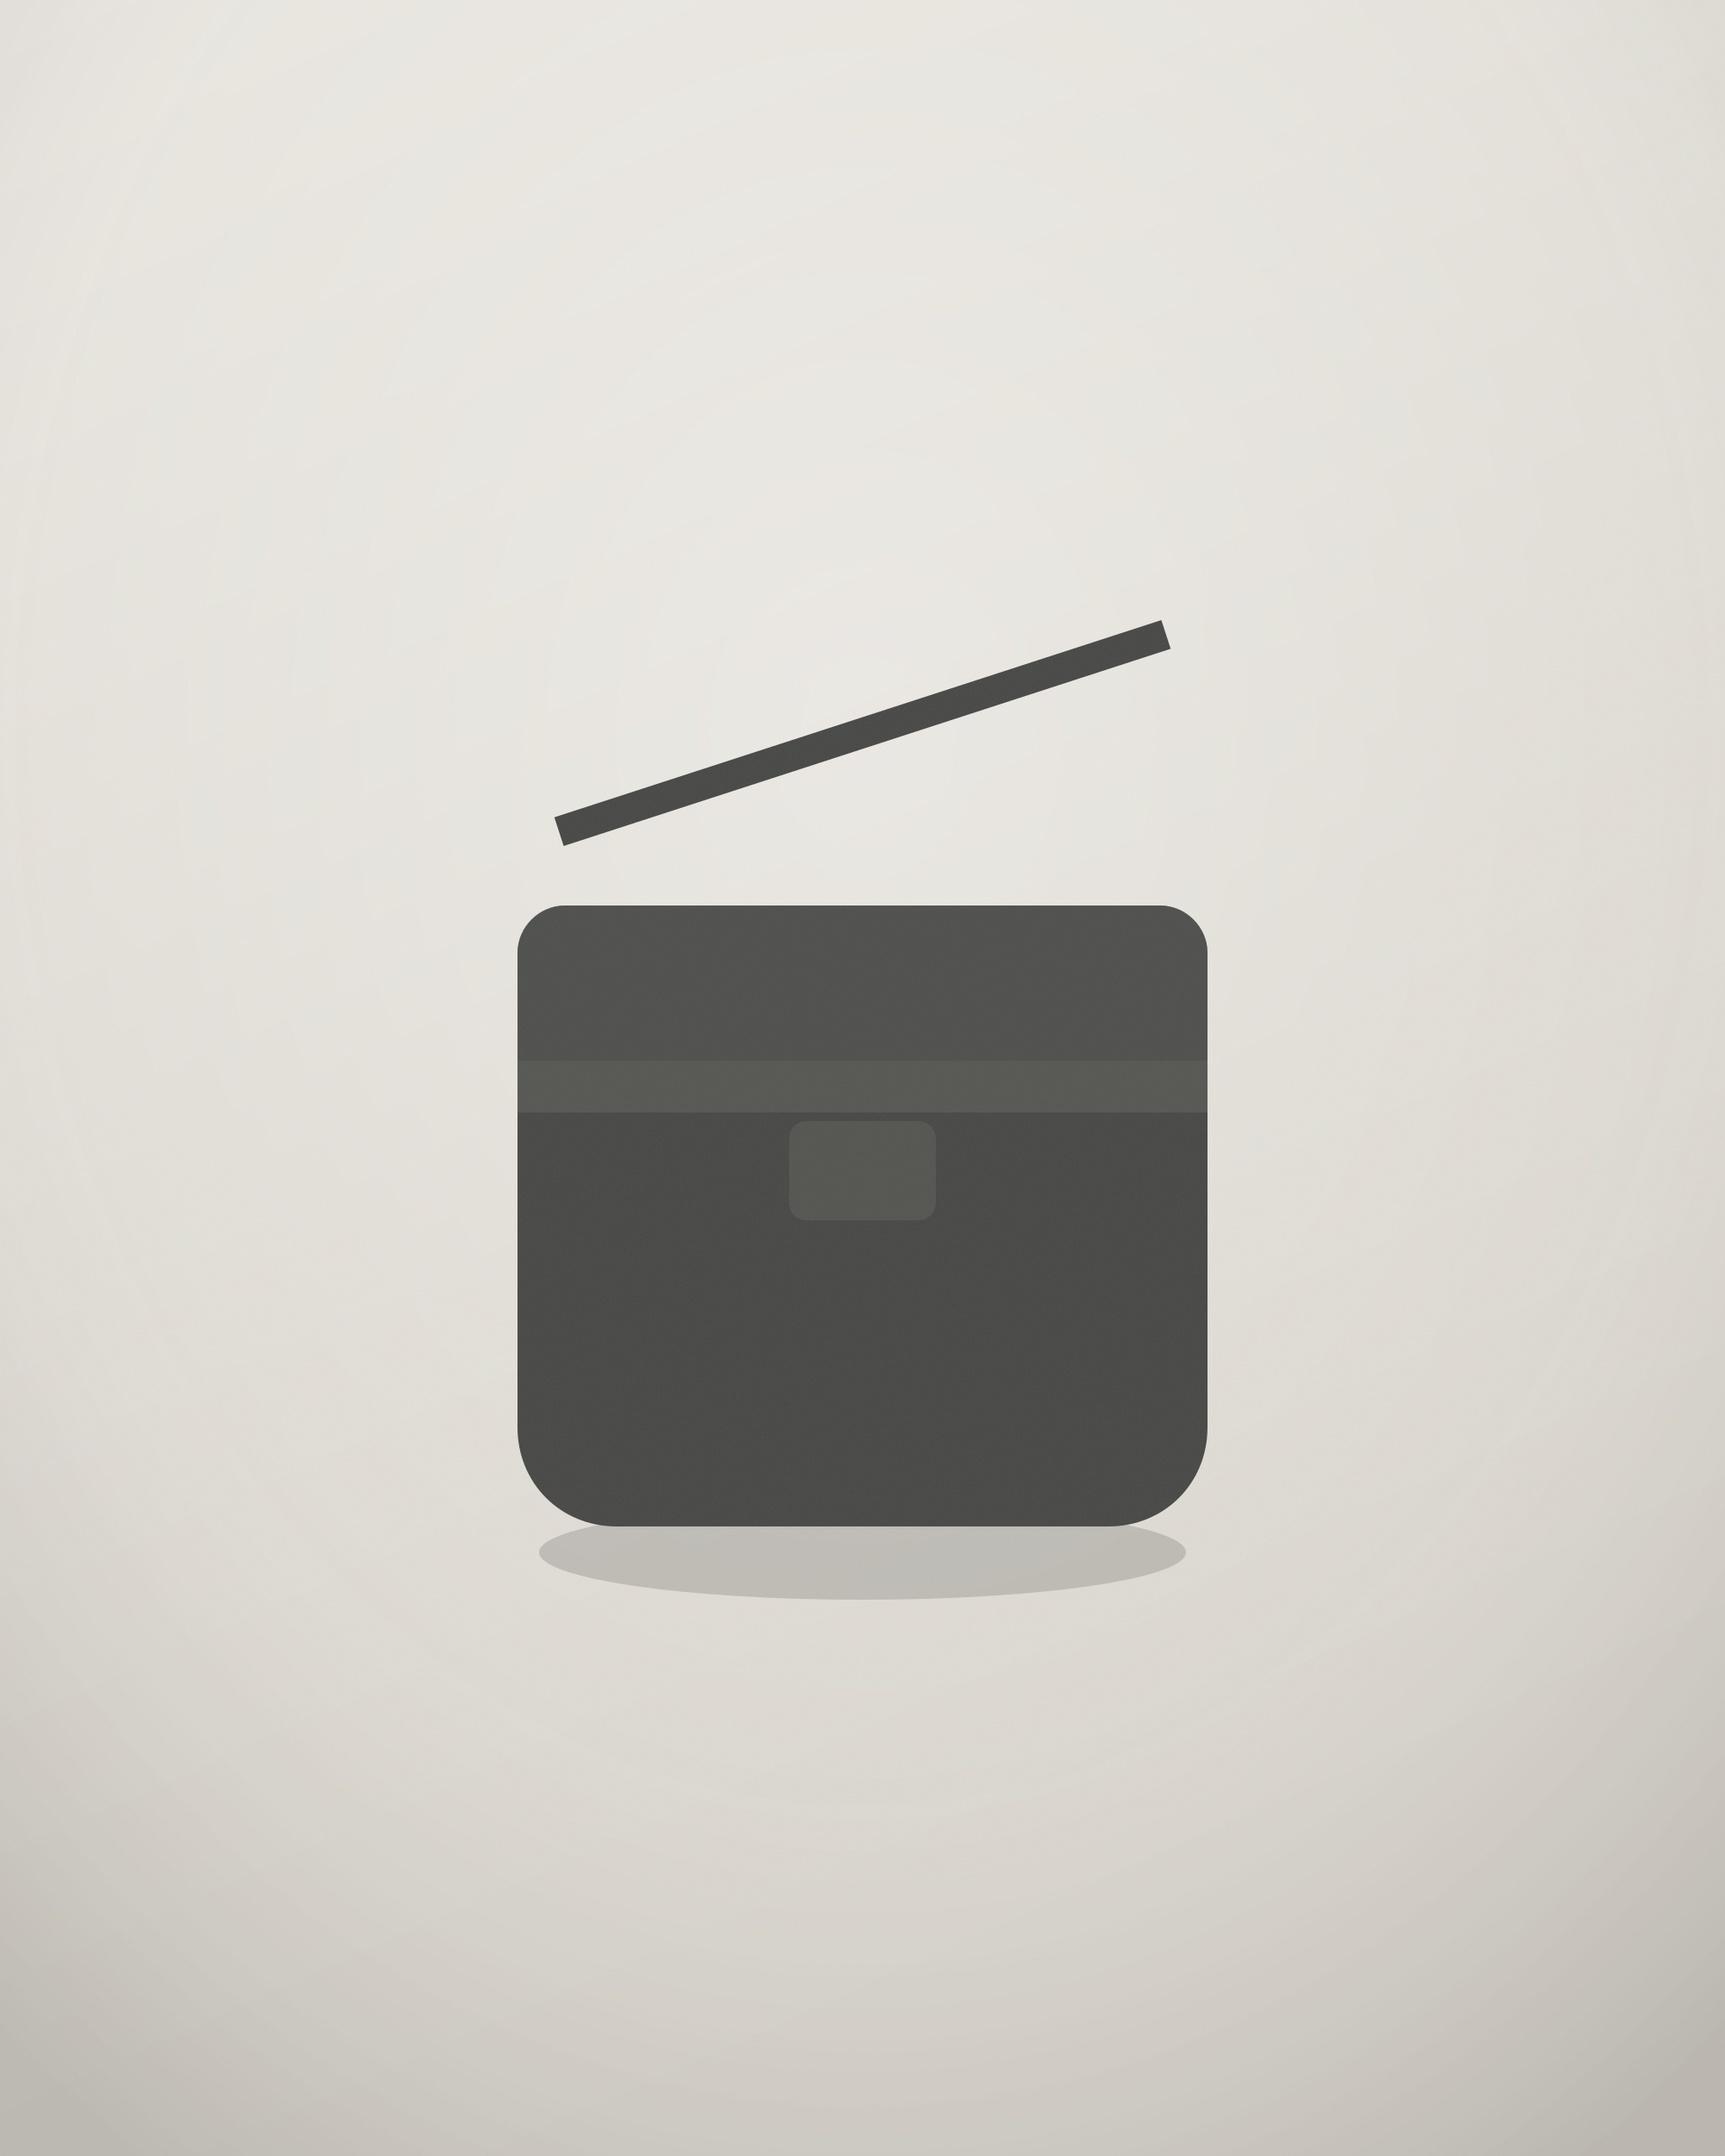
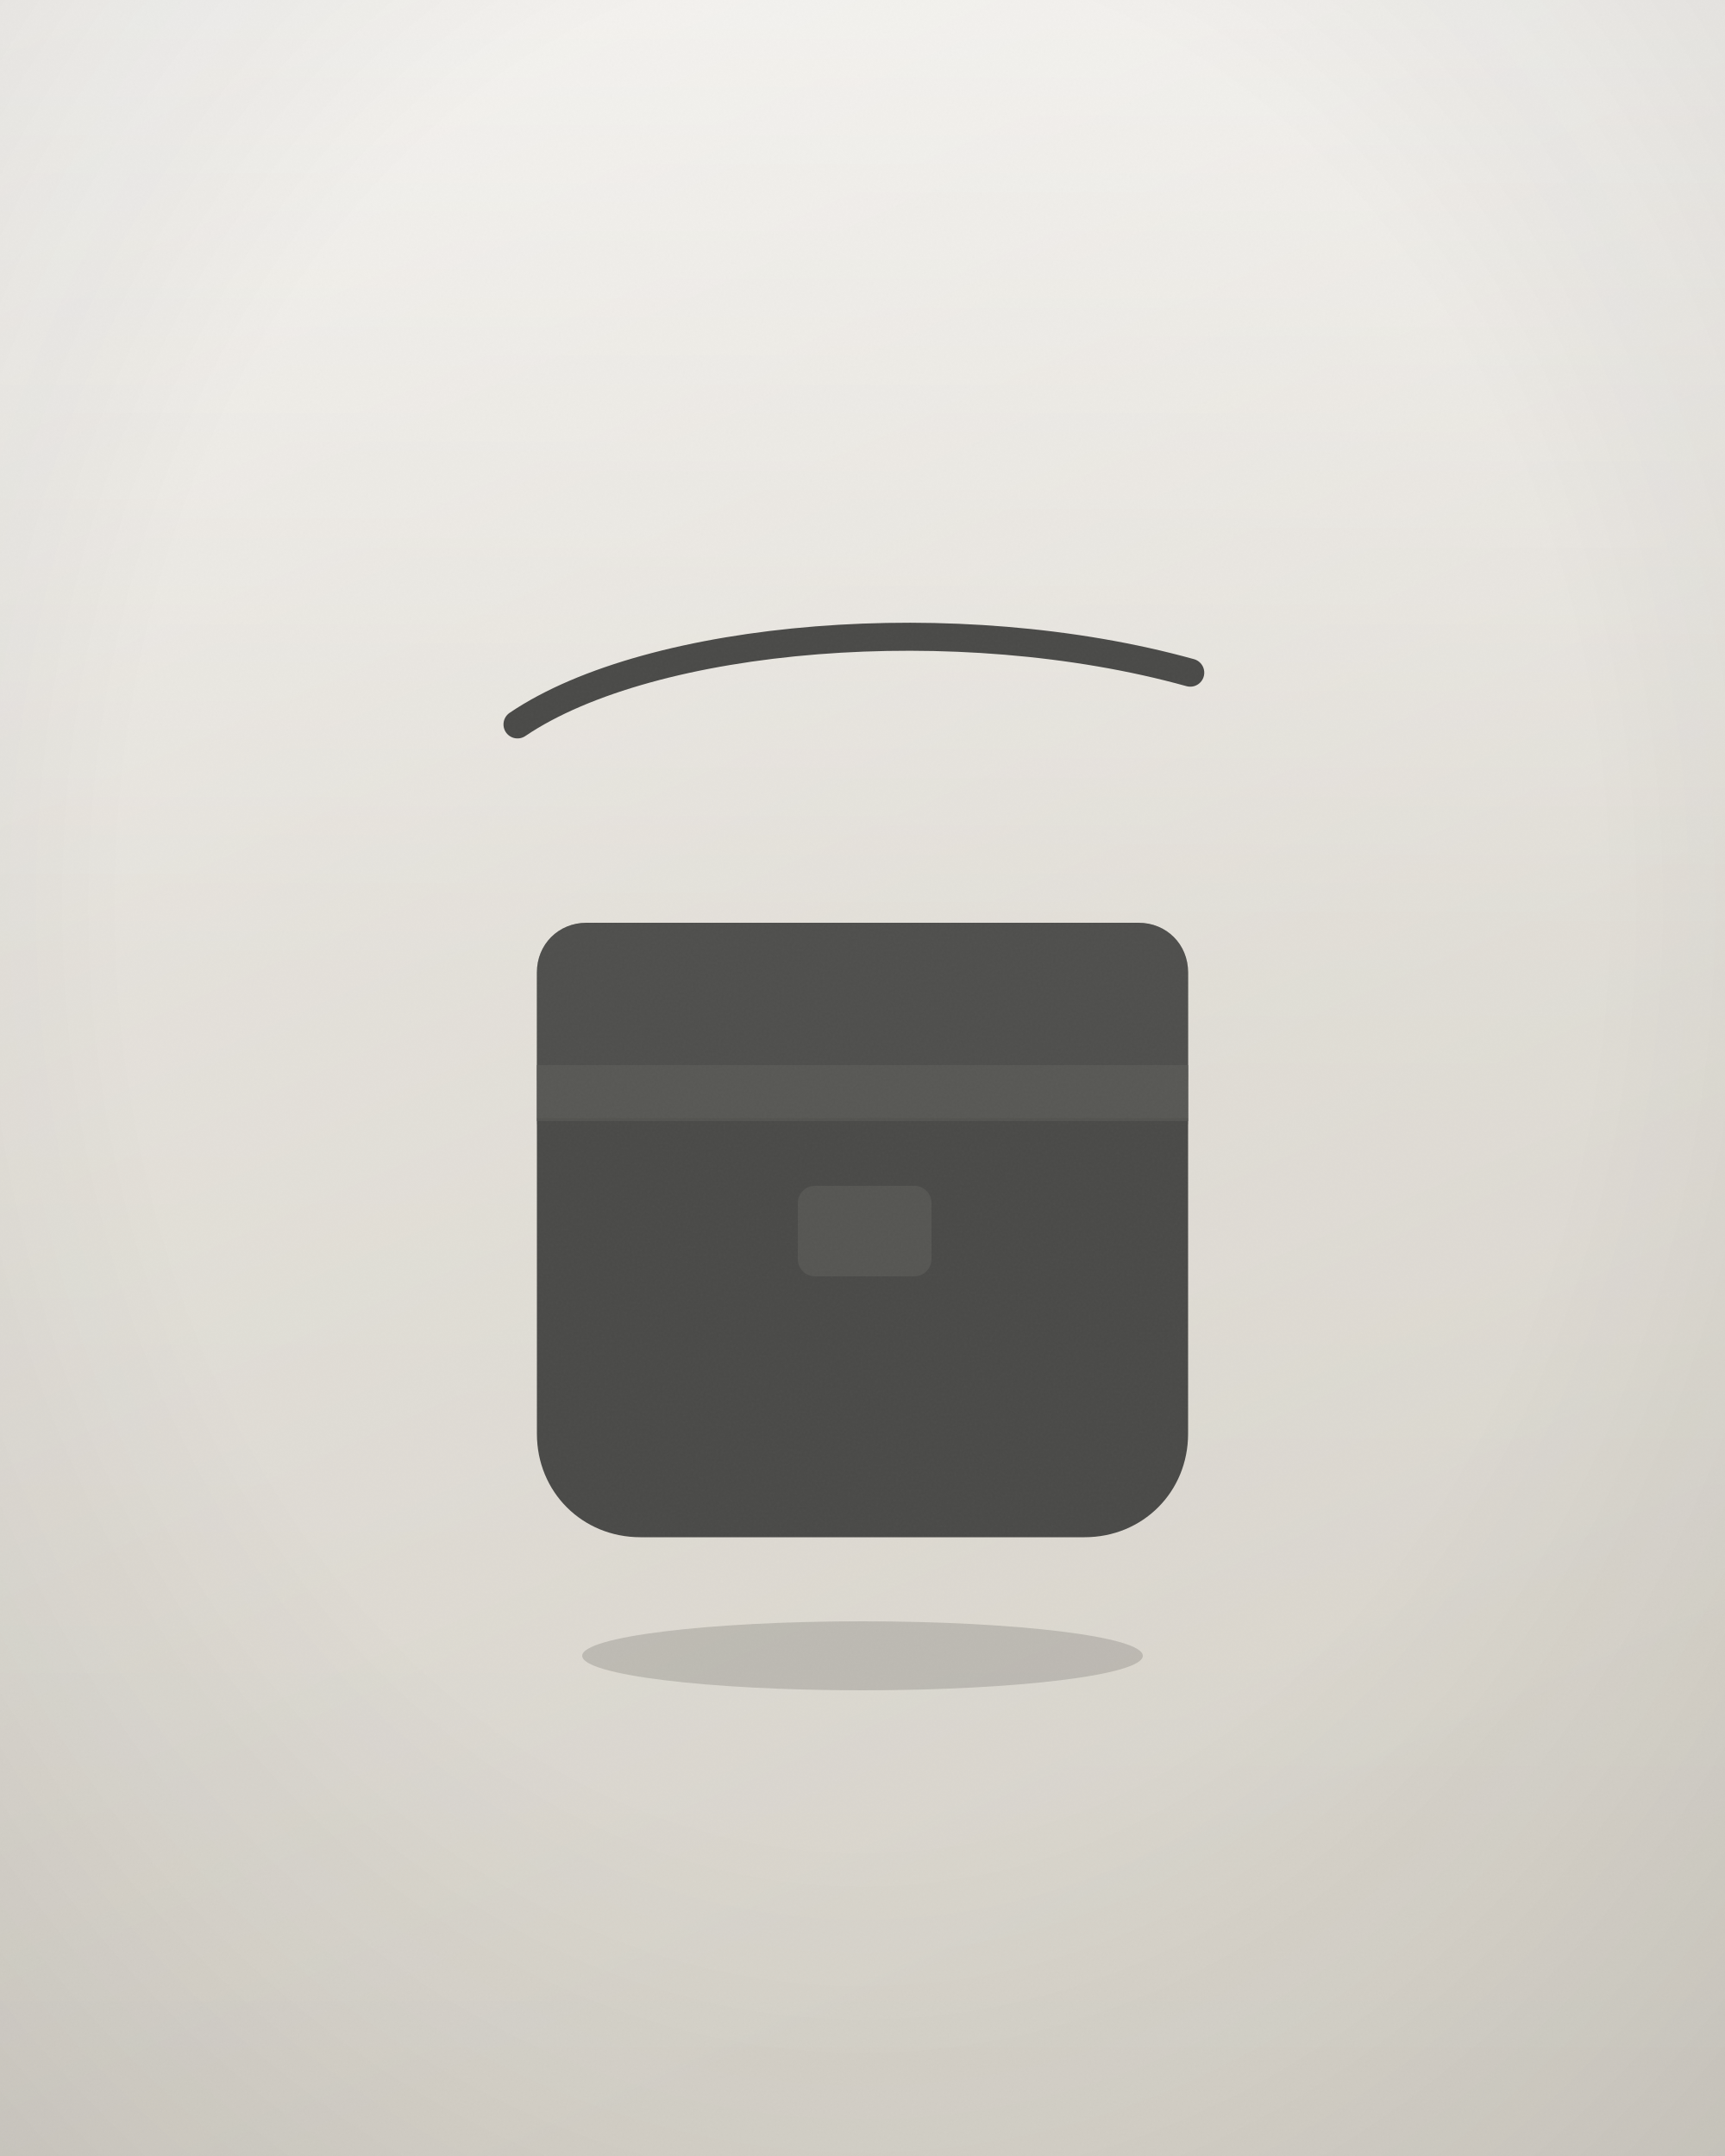
<svg xmlns="http://www.w3.org/2000/svg" viewBox="0 0 800 1000" width="800" height="1000" preserveAspectRatio="xMidYMid slice" role="img">
  <defs>
    <linearGradient id="bga19" x1="0" y1="0" x2="0.35" y2="1">
      <stop offset="0" stop-color="#E9E6E0" />
      <stop offset="1" stop-color="#D7D3CA" />
    </linearGradient>
-     <radialGradient id="lita19" cx="0.5" cy="0.34" r="0.78">
-       <stop offset="0" stop-color="#ffffff" stop-opacity="0.34" />
-       <stop offset="0.62" stop-color="#ffffff" stop-opacity="0.06" />
-       <stop offset="1" stop-color="#111111" stop-opacity="0.14" />
+     <linearGradient id="keya19" x1="0" y1="0" x2="0" y2="1">
+       <stop offset="0" stop-color="#ffffff" stop-opacity="0.5" />
+       <stop offset="0.45" stop-color="#ffffff" stop-opacity="0.1" />
+       <stop offset="1" stop-color="#ffffff" stop-opacity="0" />
+     </linearGradient>
+     <radialGradient id="viga19" cx="0.5" cy="0.42" r="0.78">
+       <stop offset="0.55" stop-color="#111111" stop-opacity="0" />
+       <stop offset="1" stop-color="#111111" stop-opacity="0.09" />
    </radialGradient>
-     <linearGradient id="faba19" x1="0.2" y1="0" x2="0.8" y2="1">
+     <linearGradient id="faba19" x1="0.12" y1="0" x2="0.88" y2="1">
      <stop offset="0" stop-color="#585855" />
+       <stop offset="0.55" stop-color="#4A4A48" />
+       <stop offset="1" stop-color="#4A4A48" />
+     </linearGradient>
+     <linearGradient id="figFIG" x1="0.1" y1="0" x2="0.9" y2="1">
+       <stop offset="0" stop-color="#585855" />
+       <stop offset="0.6" stop-color="#4A4A48" />
      <stop offset="1" stop-color="#4A4A48" />
    </linearGradient>
    <filter id="graina19" x="0" y="0" width="100%" height="100%">
      <feTurbulence type="fractalNoise" baseFrequency="0.85" numOctaves="3" stitchTiles="stitch" />
      <feColorMatrix type="saturate" values="0" />
      <feComponentTransfer>
        <feFuncA type="linear" slope="0.5" />
      </feComponentTransfer>
    </filter>
  </defs>
  <g id="art">
    <rect width="800" height="1000" fill="url(#bga19)" />
-     <rect width="800" height="1000" fill="url(#lita19)" />
-     <ellipse cx="400" cy="720" rx="150" ry="22" fill="#111111" opacity="0.16" />
-     <path fill="none" stroke="#4A4A48" stroke-width="14" d="M252 340h296" transform="rotate(-18 400 340)" />
-     <path fill="#4A4A48" d="M262 420h276c12 0 22 10 22 22v220c0 26-20 46-46 46H286c-26 0-46-20-46-46V442c0-12 10-22 22-22z" />
-     <path fill="#585855" opacity="0.5" d="M262 420h276c12 0 22 10 22 22v54H240v-54c0-12 10-22 22-22z" />
-     <path fill="#585855" d="M240 492h320v24H240z" />
-     <rect x="366" y="520" width="68" height="46" rx="8" fill="#585855" opacity="0.85" />
-     <rect width="800" height="1000" filter="url(#graina19)" opacity="0.055" />
+     <rect width="800" height="1000" fill="url(#keya19)" />
+     <ellipse cx="400" cy="768" rx="130" ry="16" fill="#111111" opacity="0.16" />
+     <path fill="none" stroke="#4A4A48" stroke-width="13" stroke-linecap="round" d="M240 336c62-42 204-54 312-24" />
+     <path fill="#4A4A48" d="M272 428h256c13 0 23 10 23 23v214c0 27-21 48-48 48H297c-27 0-48-21-48-48V451c0-13 10-23 23-23z" />
+     <path fill="#585855" opacity="0.38" d="M272 428h256c13 0 23 10 23 23v50H249v-50c0-13 10-23 23-23z" />
+     <path fill="#585855" d="M249 494h302v26H249z" />
+     <path fill="none" stroke="#4A4A48" stroke-width="3" opacity="0.28" d="M249 520h302" />
+     <rect x="370" y="550" width="62" height="42" rx="8" fill="#585855" opacity="0.85" />
+     <g fill="#585855" opacity="0.65">
+       <circle cx="264" cy="507" r="4.5" />
+       <circle cx="536" cy="507" r="4.5" />
+     </g>
+     <rect width="800" height="1000" fill="url(#viga19)" />
+     <rect width="800" height="1000" filter="url(#graina19)" opacity="0.05" />
  </g>
</svg>
